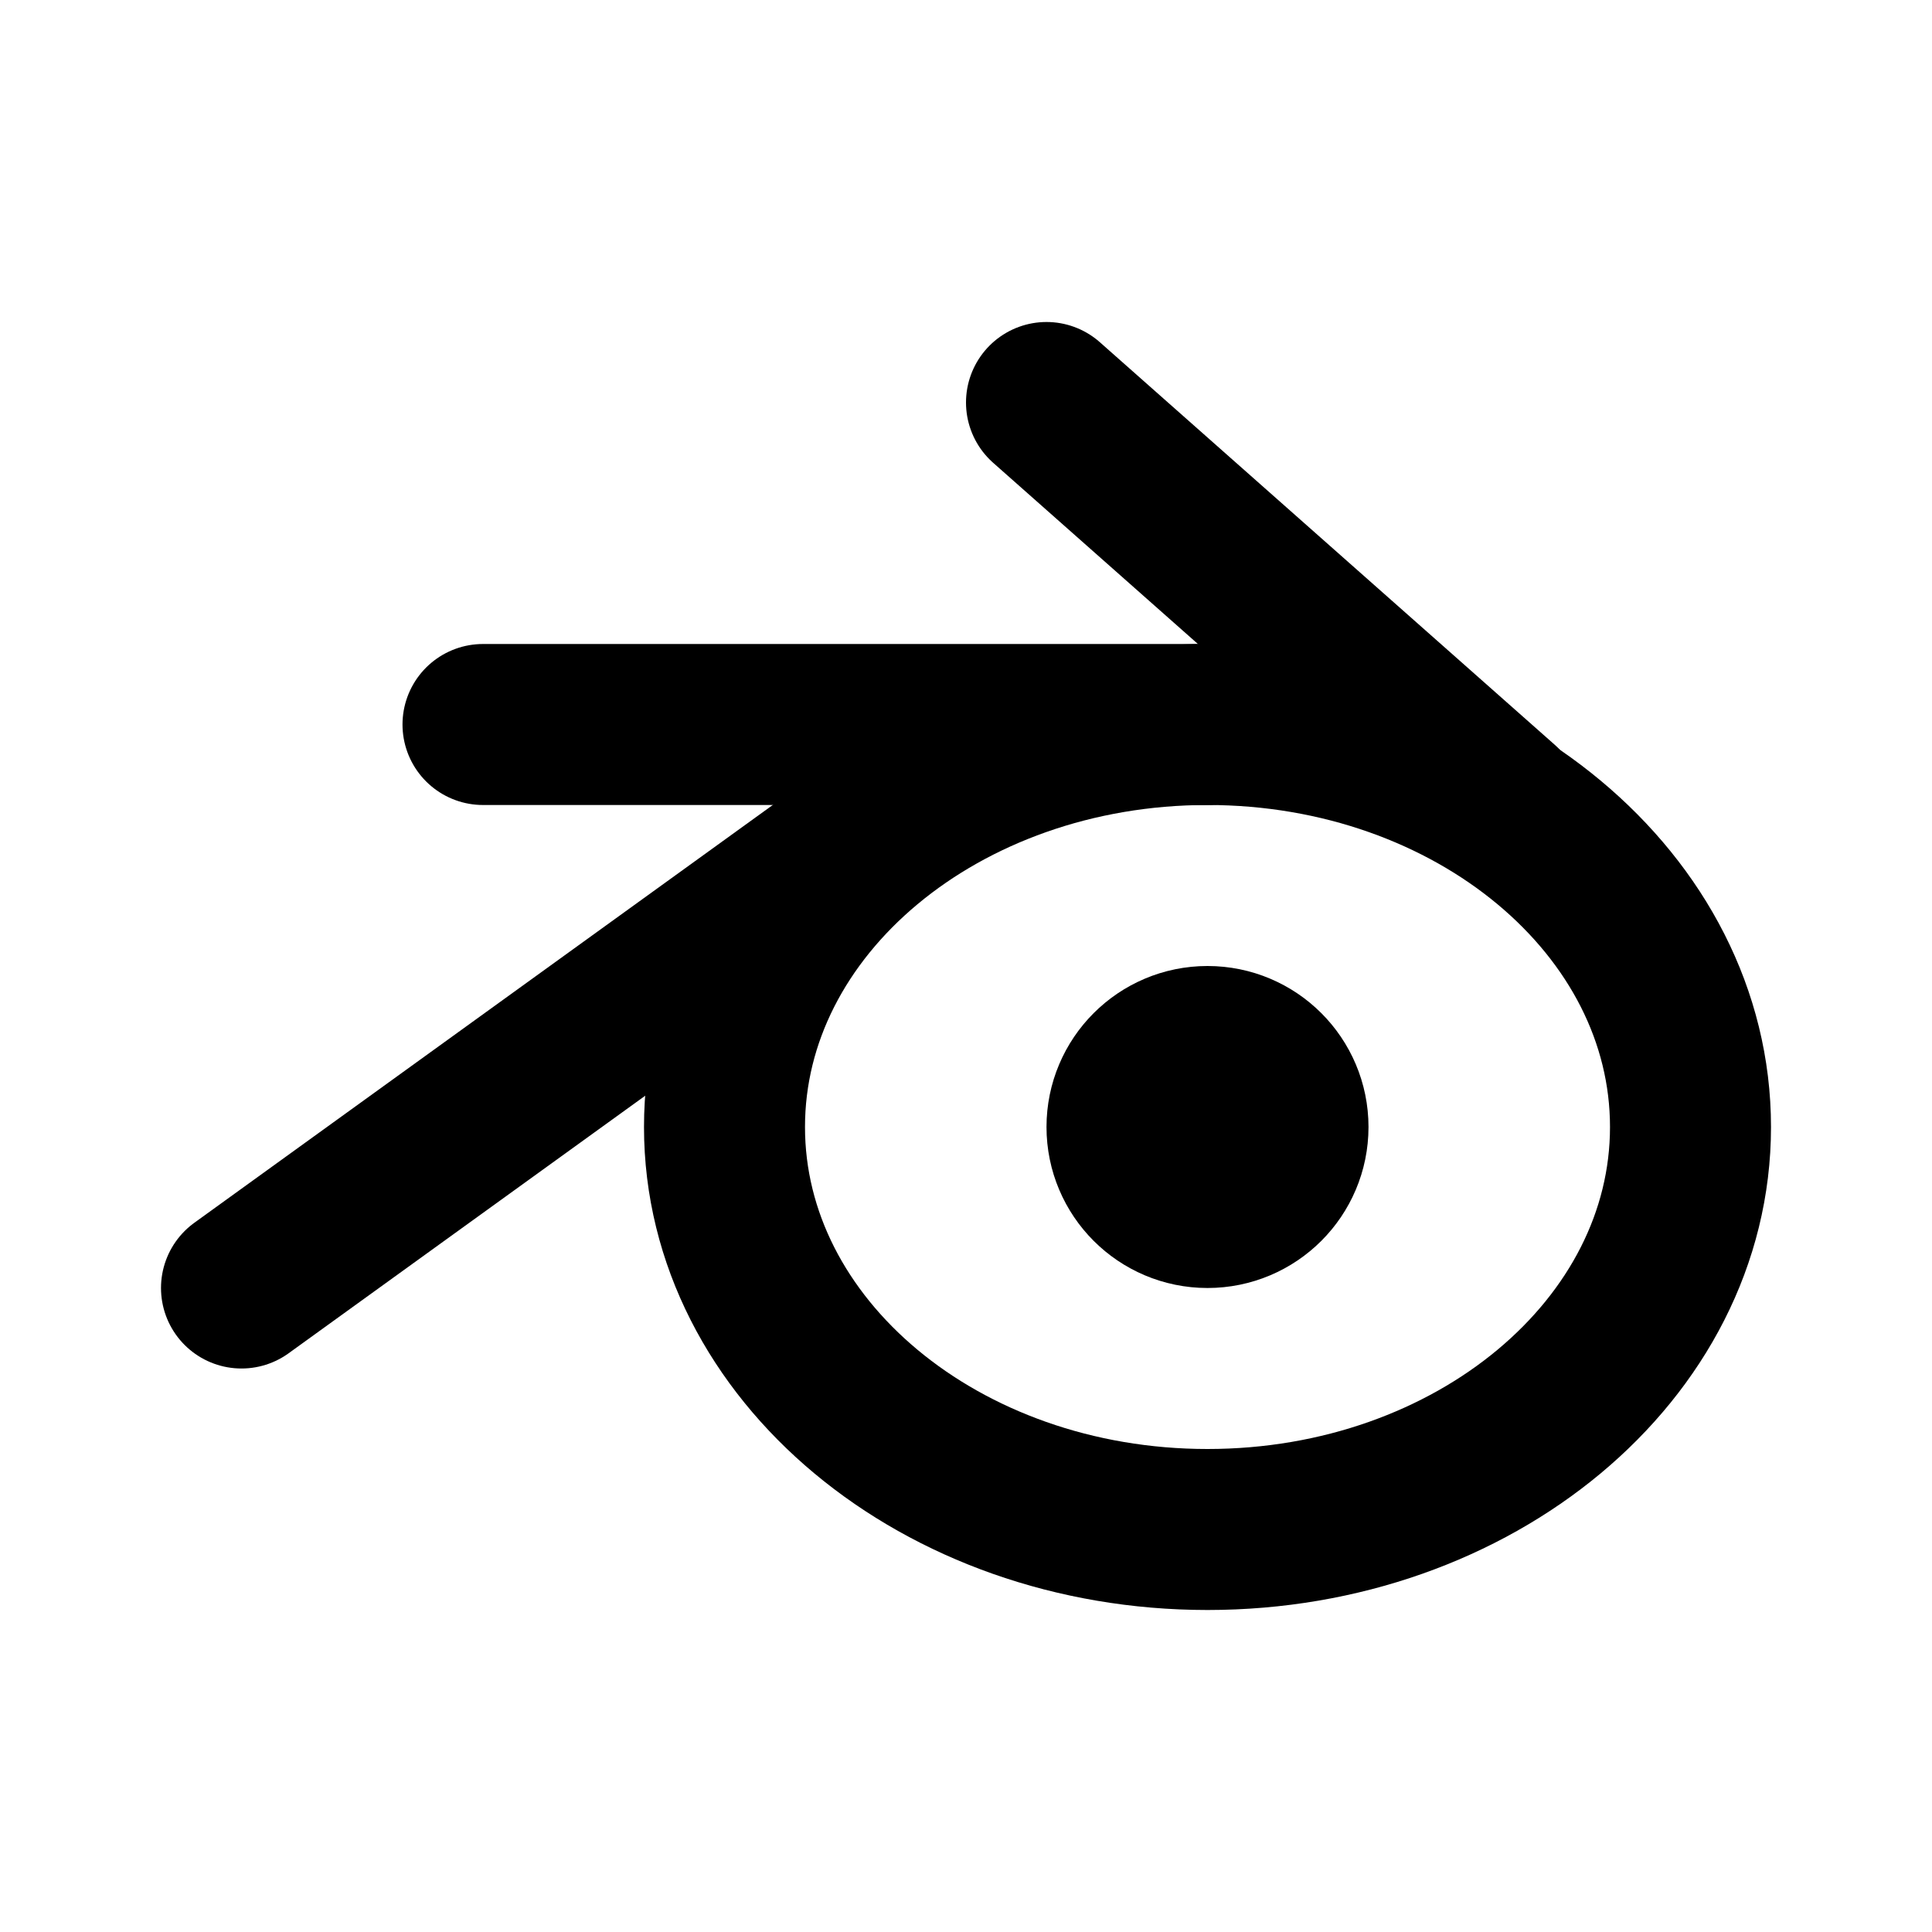
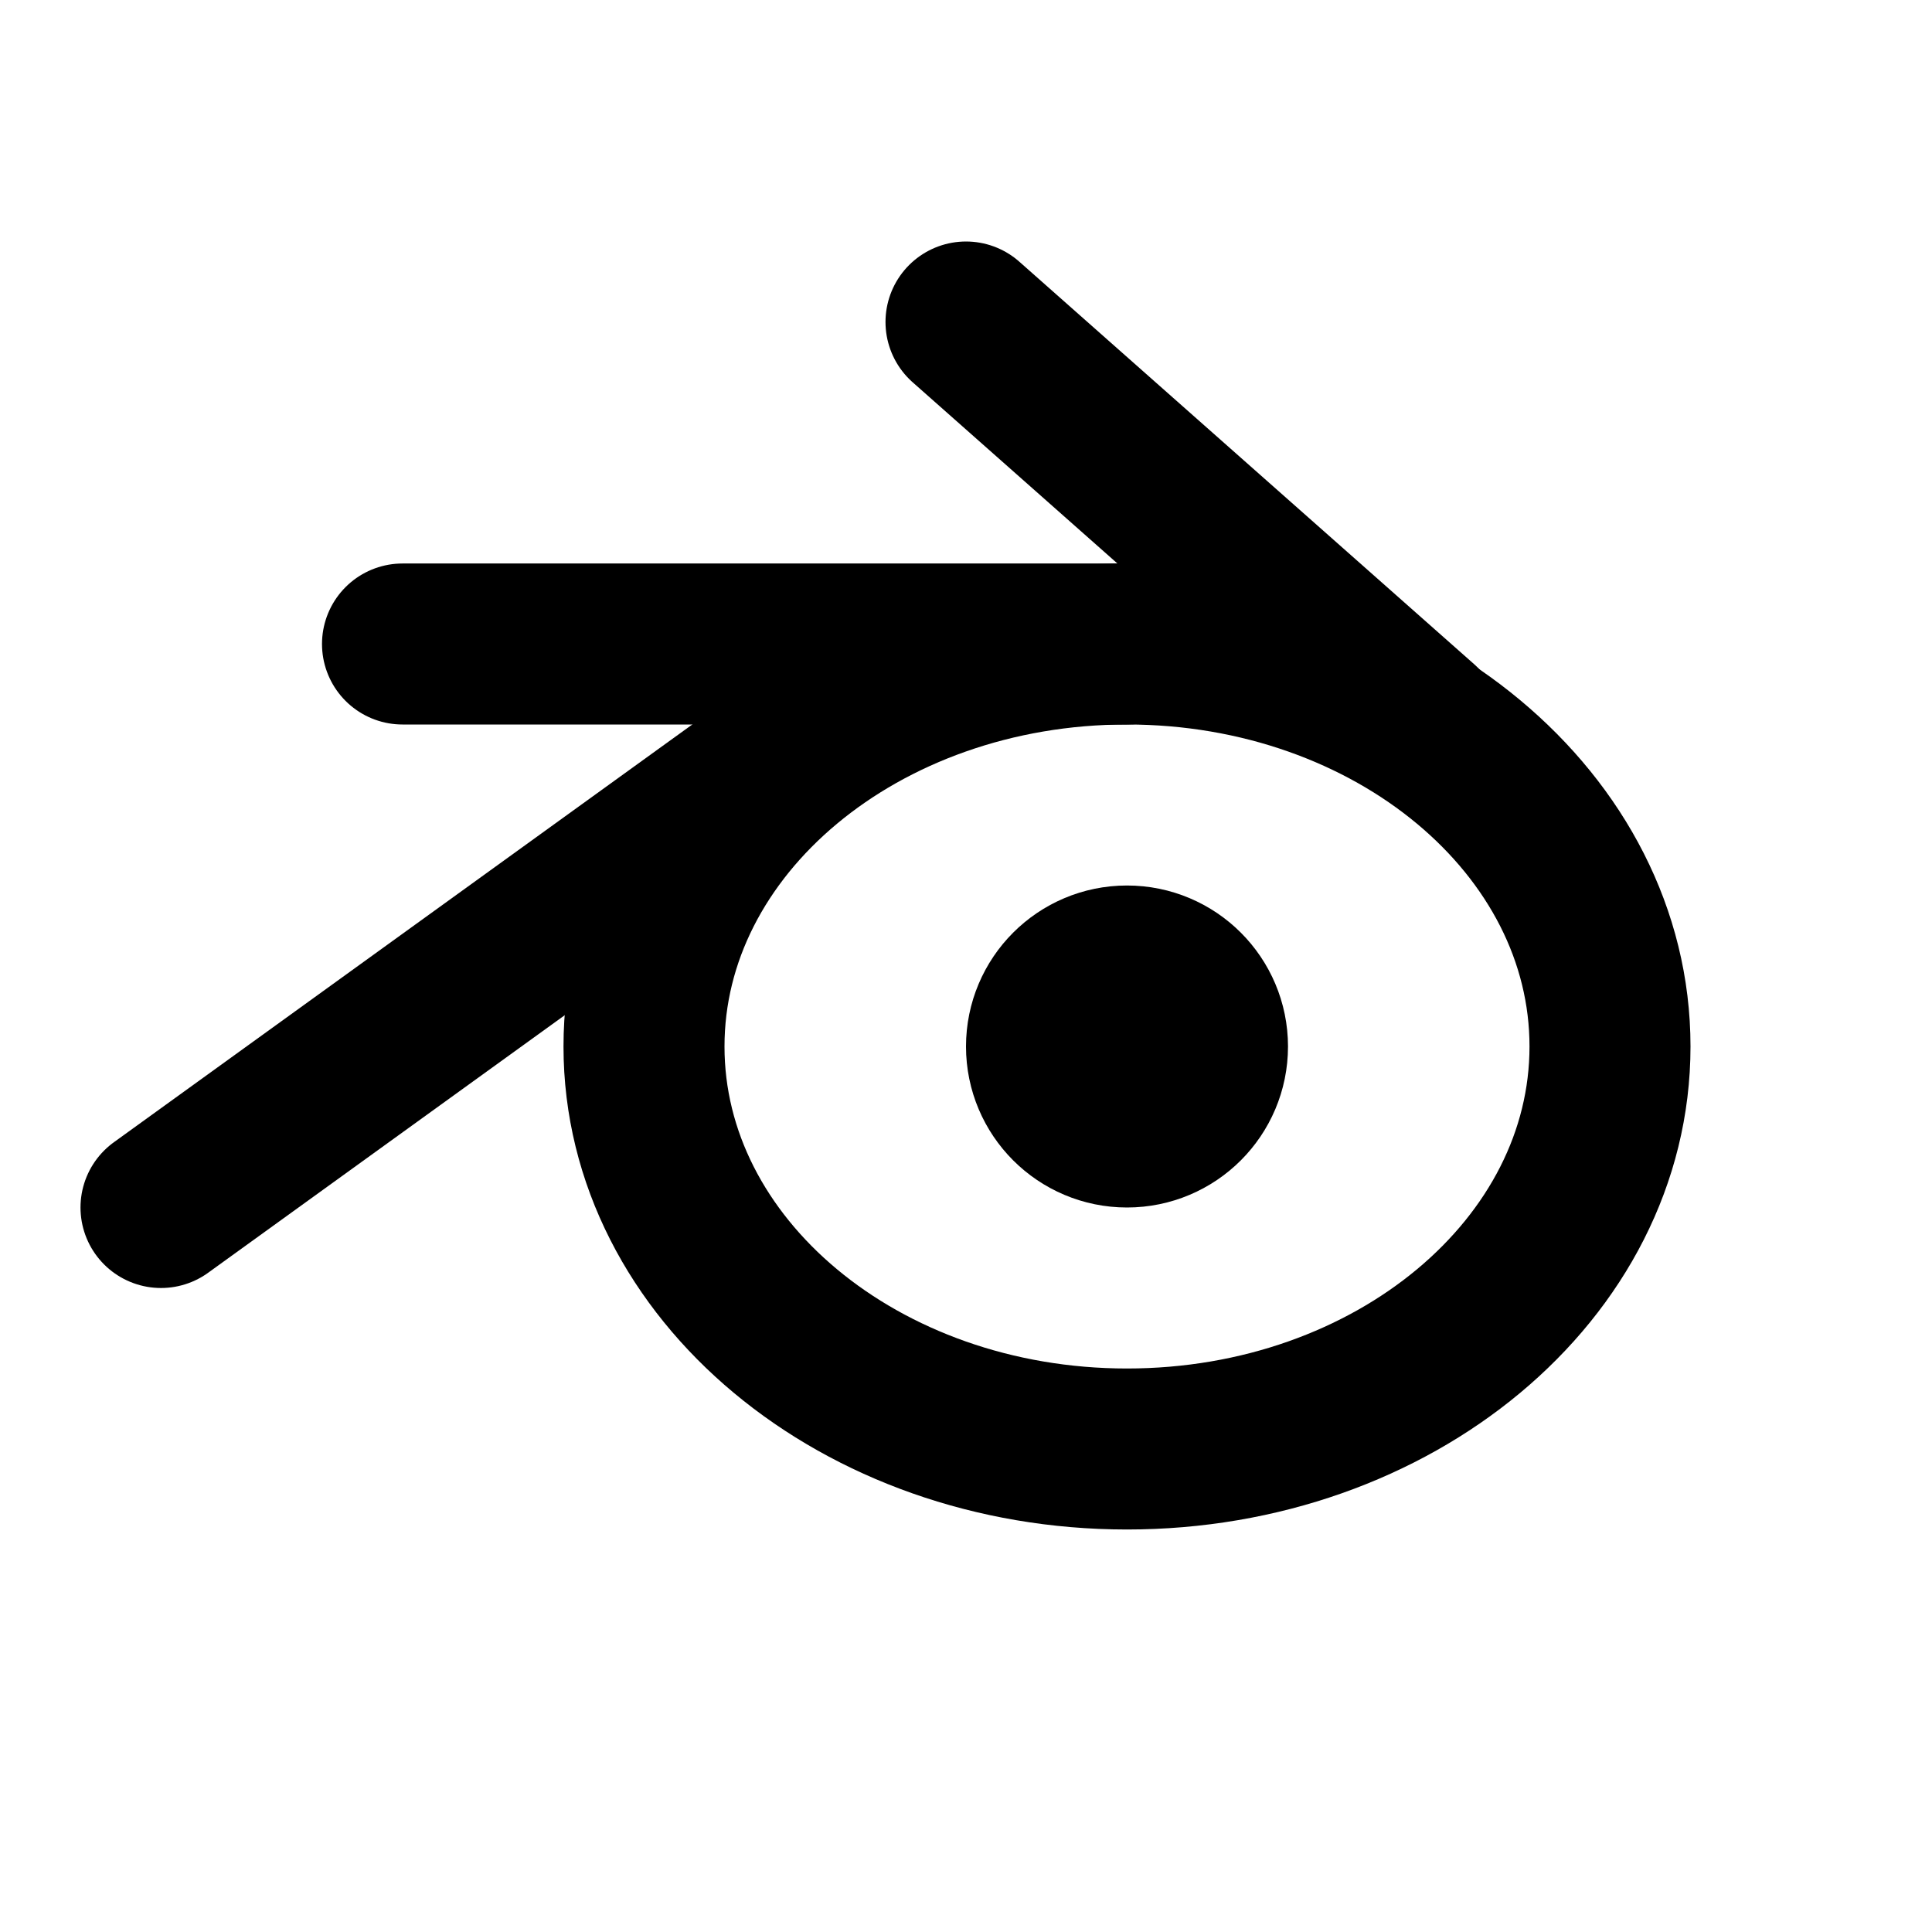
- <svg xmlns="http://www.w3.org/2000/svg" class="icon icon-tabler icon-tabler-brand-blender" viewBox="0 0 24 24" stroke-width="2" stroke="currentColor" fill="none" stroke-linecap="round" stroke-linejoin="round">
+ <svg xmlns="http://www.w3.org/2000/svg" class="icon icon-tabler icon-tabler-brand-blender" viewBox="1 1 24 24" stroke-width="2" stroke="currentColor" fill="none" stroke-linecap="round" stroke-linejoin="round">
  <path stroke="none" d="M0 0h24v24H0z" fill="none" />
  <path d="M15 14m-6 0a6 5 0 1 0 12 0a6 5 0 1 0 -12 0" />
  <path d="M15 14m-1 0a1 1 0 1 0 2 0a1 1 0 1 0 -2 0" />
  <path d="M3 16l9 -6.5" />
  <path d="M6 9h9" />
  <path d="M13 5l5.65 5" />
</svg>
